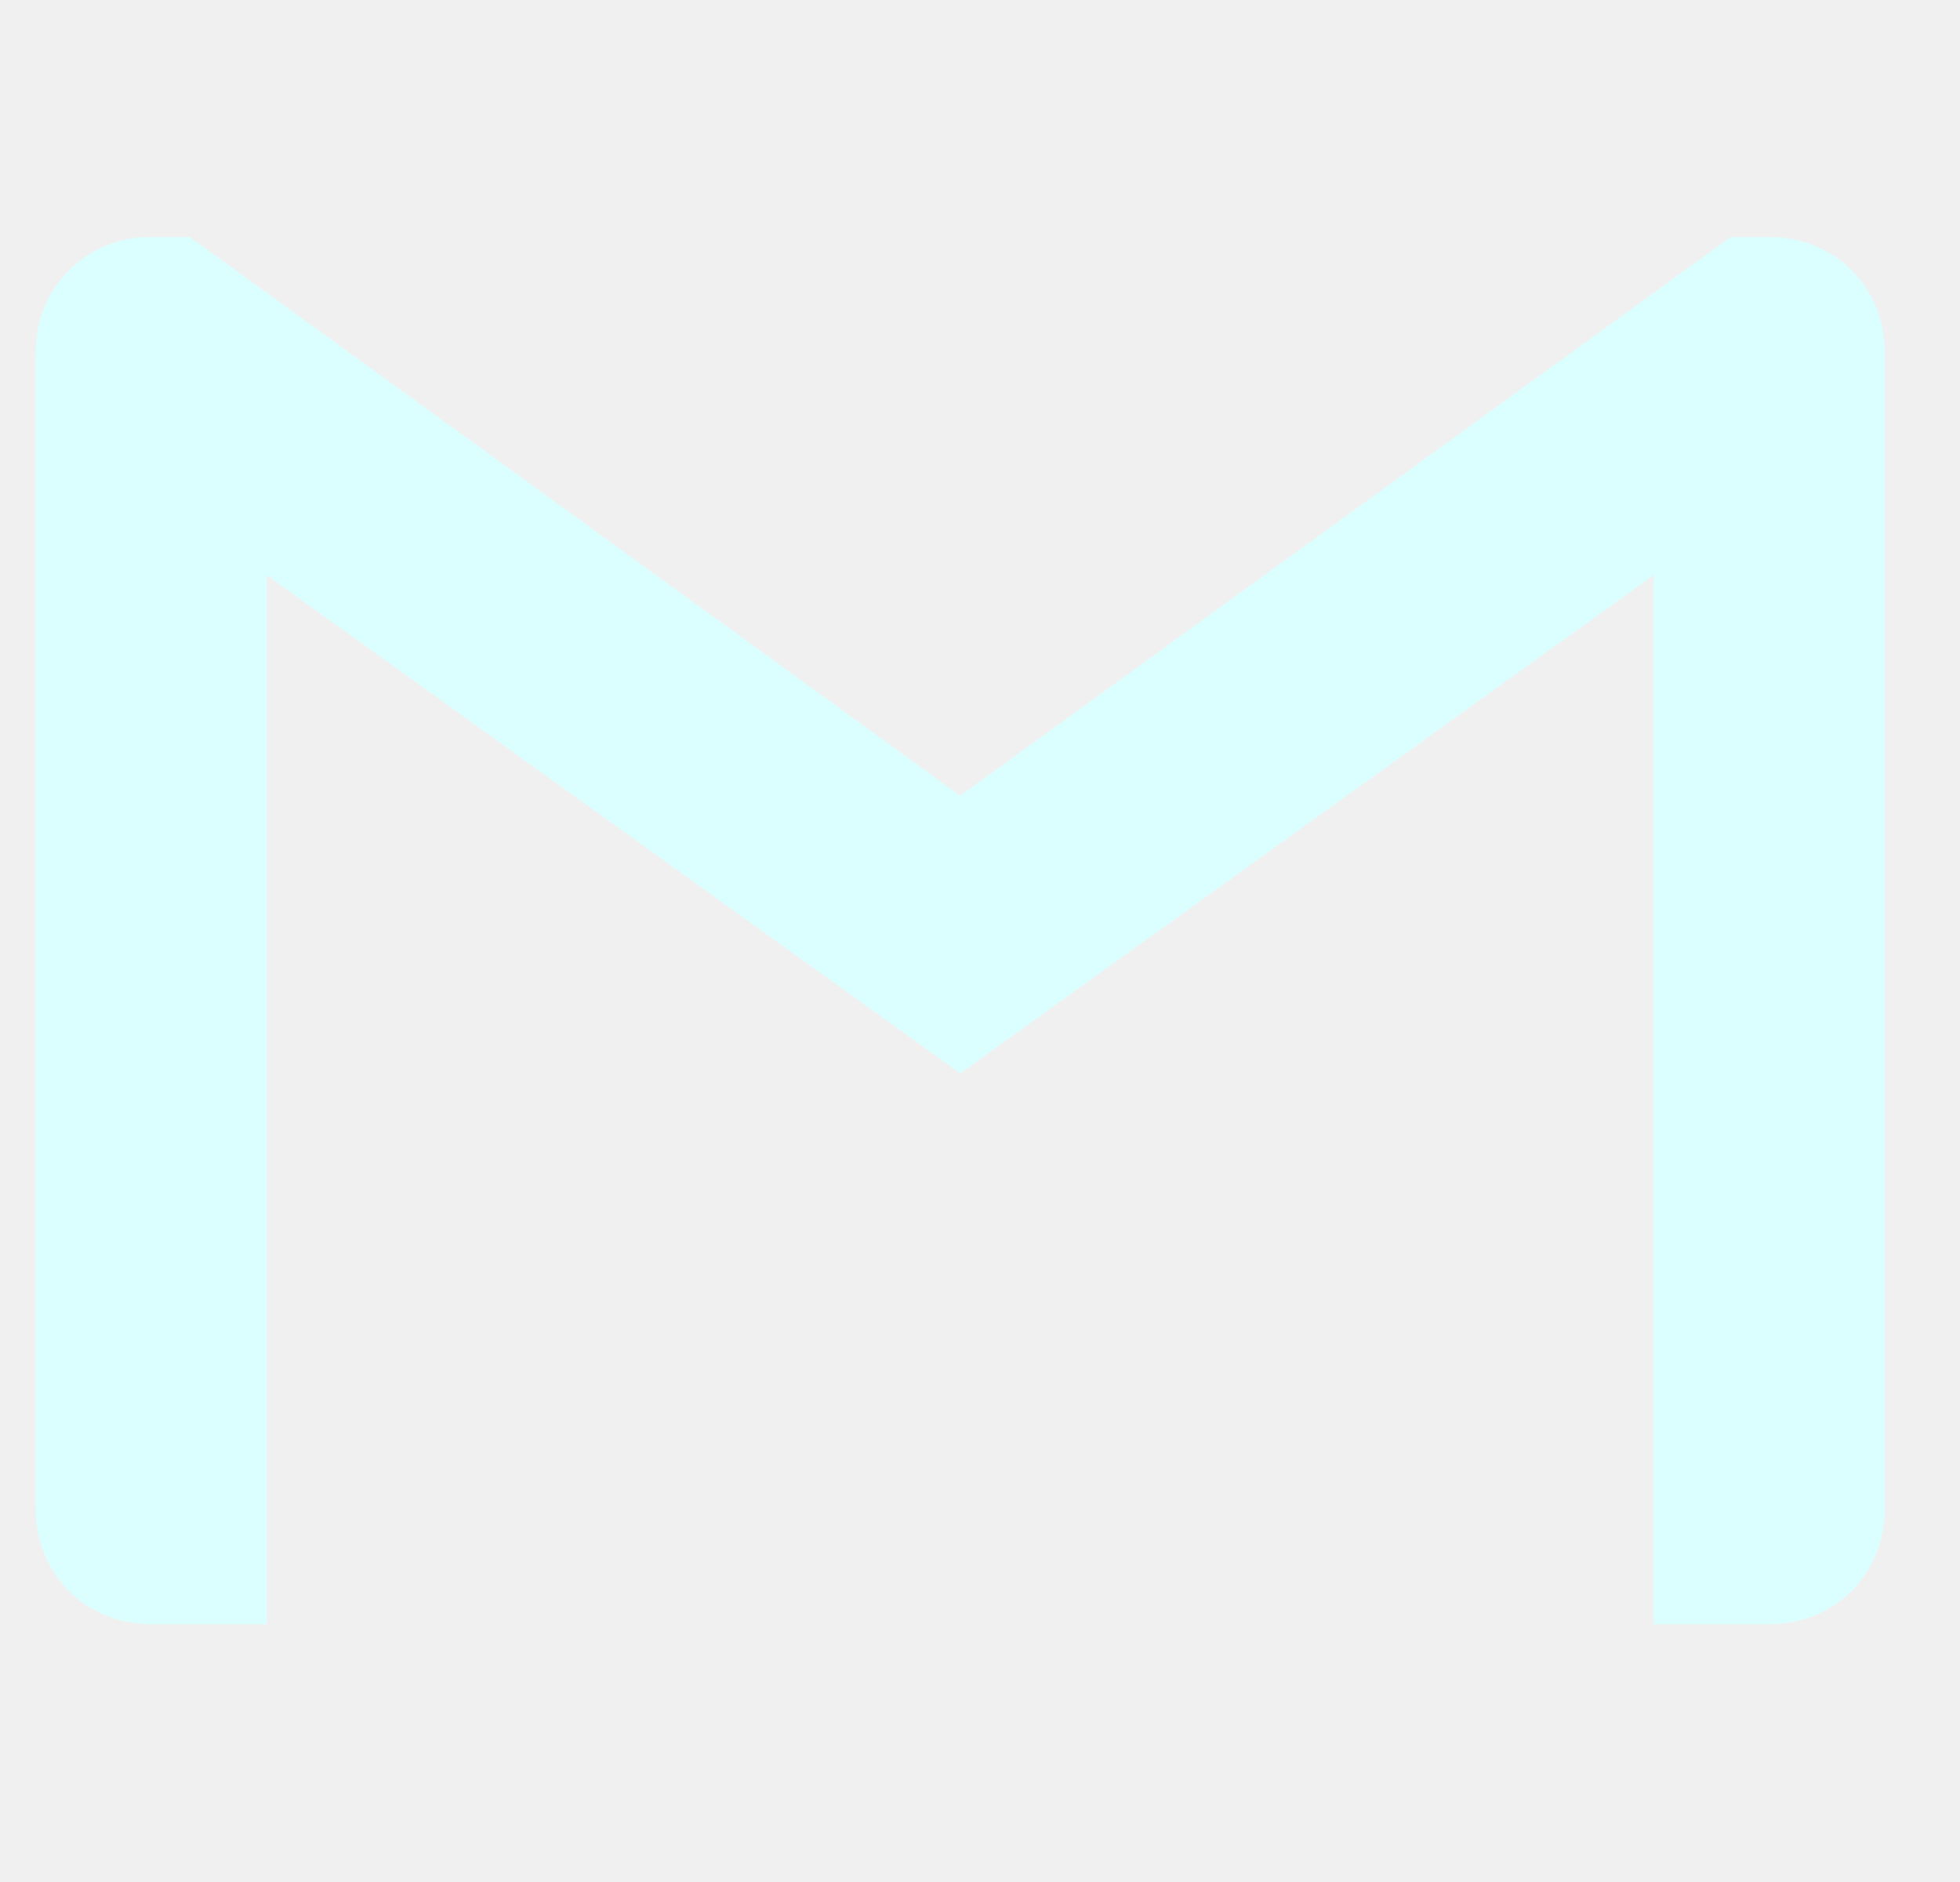
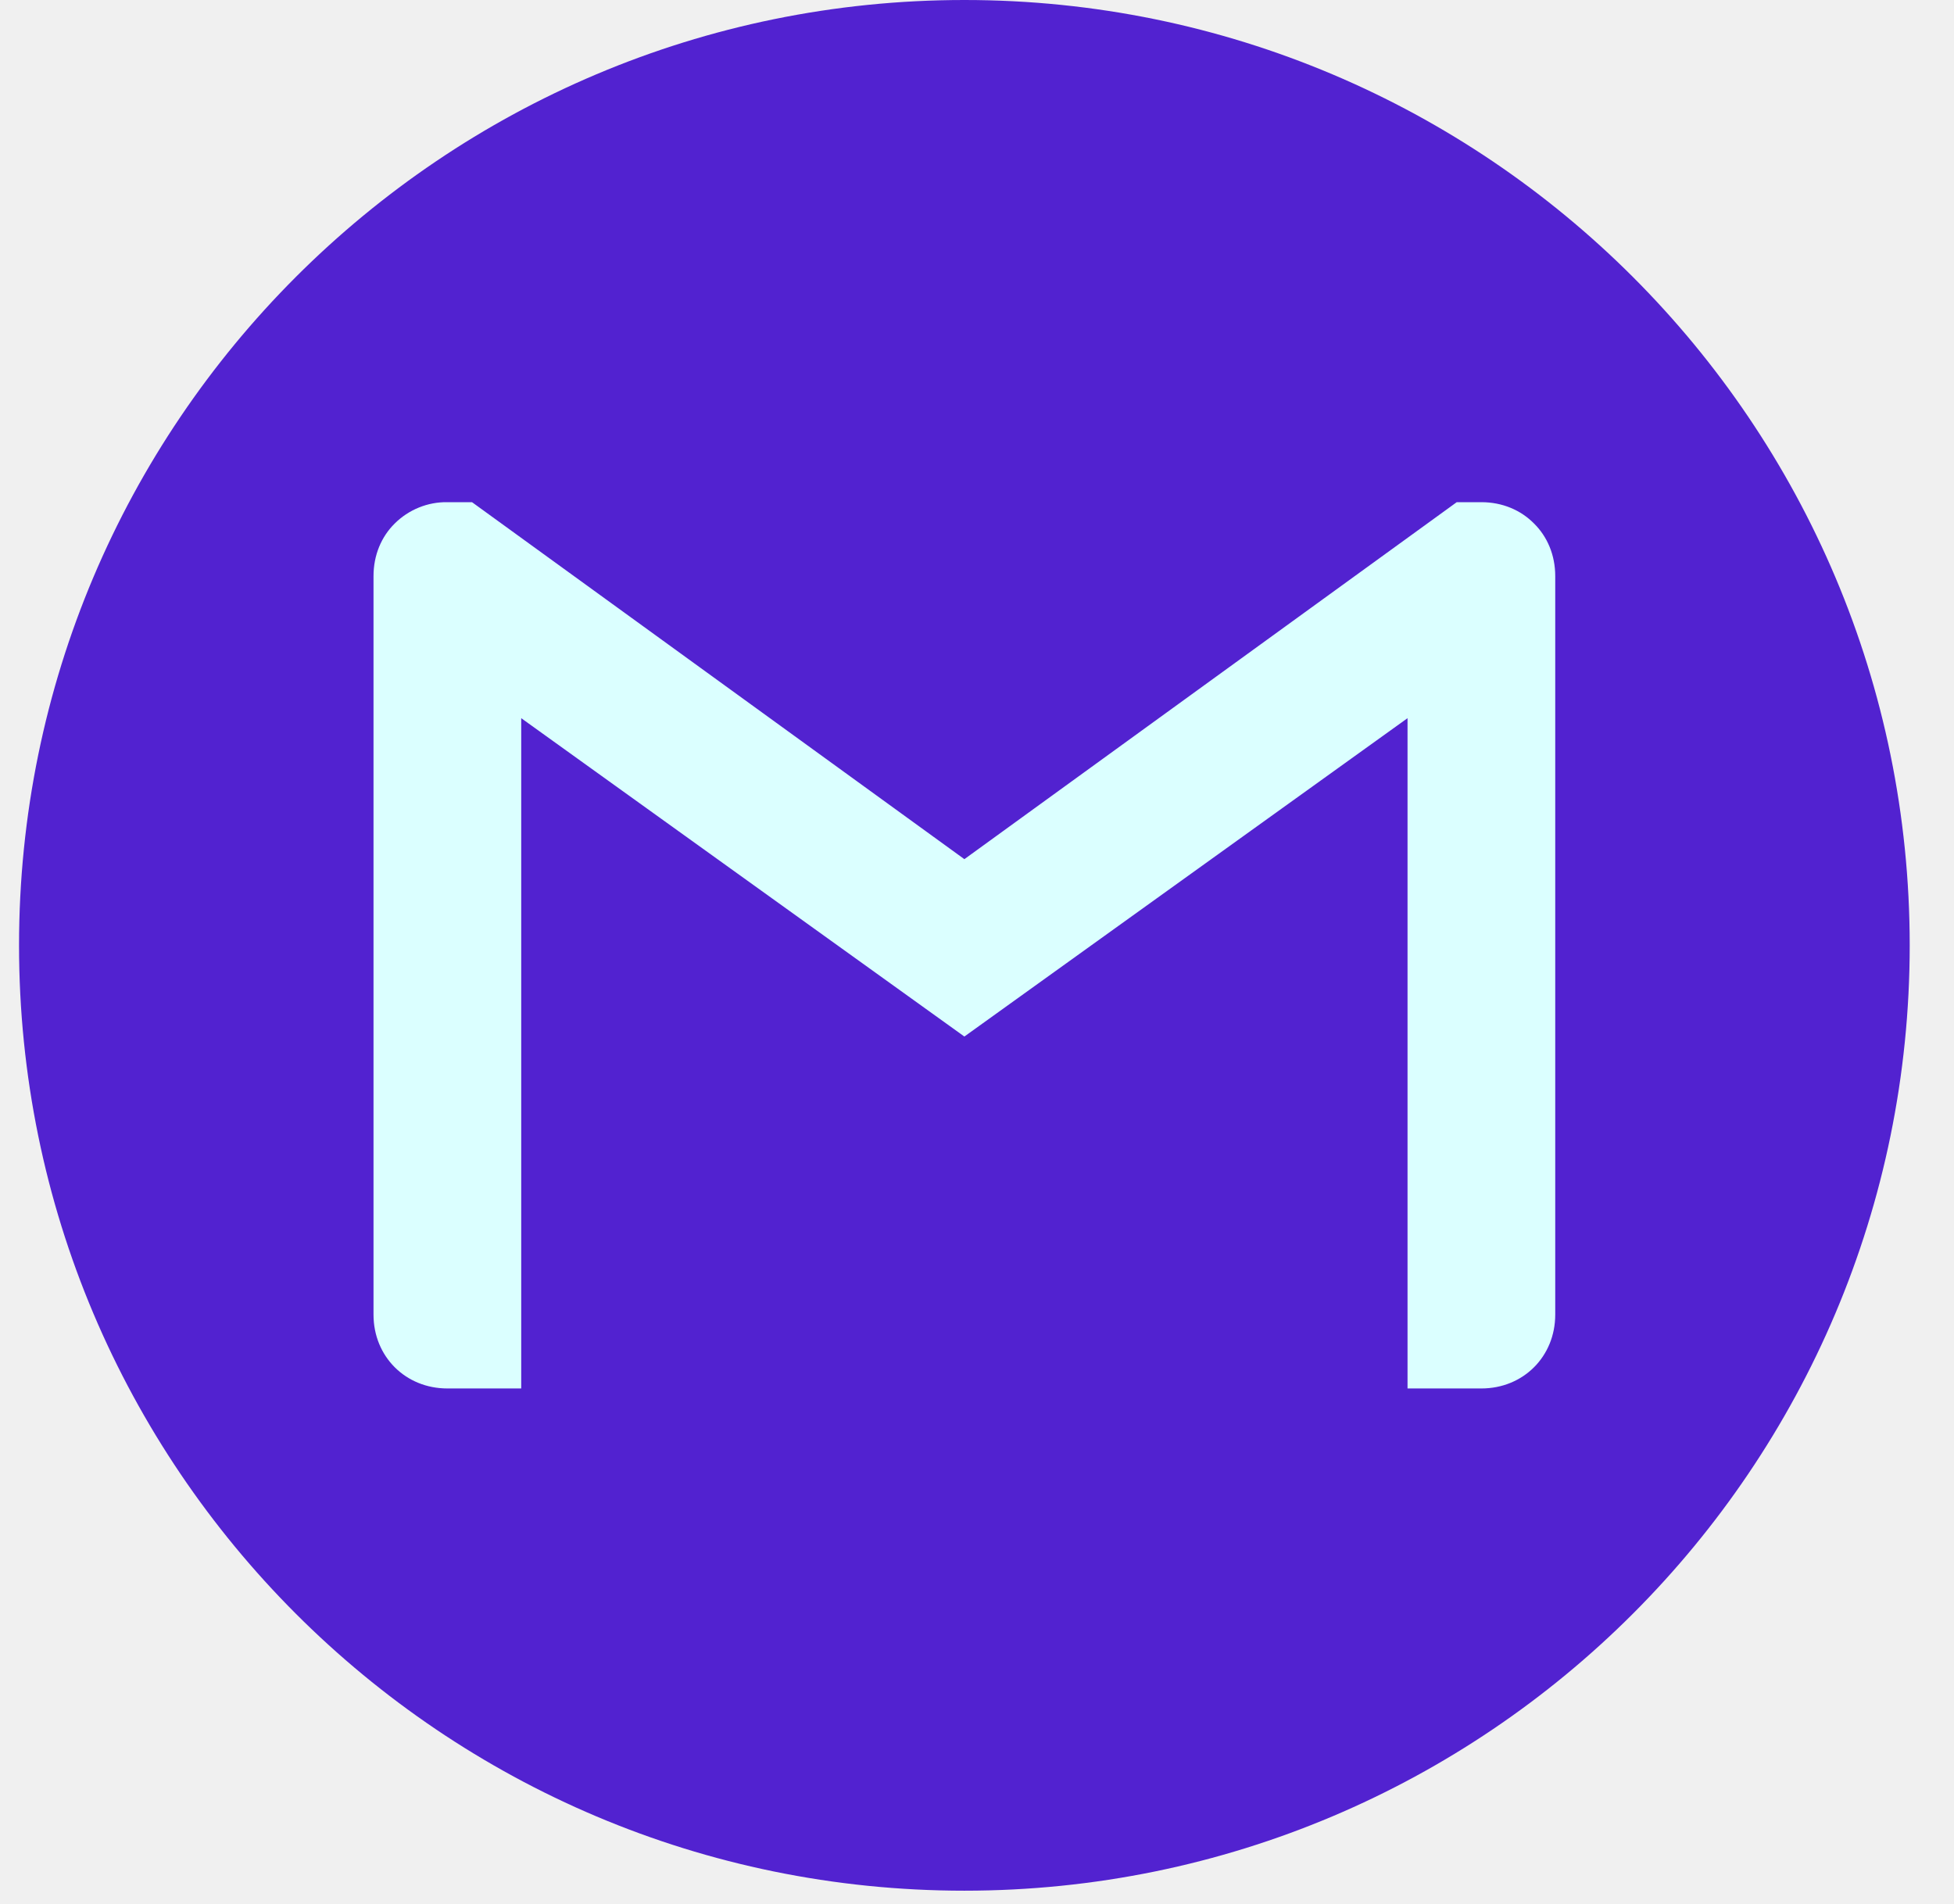
- <svg xmlns="http://www.w3.org/2000/svg" width="25" height="24" viewBox="0 0 25 24" fill="none">
-   <g clip-path="url(#clip0_1_1732)">
-     <path d="M24.041 4.497V19.238C24.041 20.075 23.403 20.712 22.567 20.712H21.093V7.334L12.248 13.688L3.403 7.334V20.712H1.929C1.093 20.712 0.455 20.075 0.455 19.238V4.497C0.455 4.079 0.613 3.71 0.878 3.449C1.015 3.312 1.18 3.203 1.36 3.13C1.541 3.056 1.734 3.02 1.929 3.023H2.421L12.248 10.148L22.075 3.023H22.567C22.985 3.023 23.354 3.181 23.618 3.449C23.883 3.71 24.041 4.079 24.041 4.497Z" fill="#DBFFFF" />
+ <svg xmlns="http://www.w3.org/2000/svg" width="39" height="38" viewBox="0 0 39 38" fill="none">
+   <circle cx="19.248" cy="18.868" r="18.868" fill="#5222D0" />
+   <g clip-path="url(#clip0_1_1729)">
+     <path d="M31.041 11.498V26.238C31.041 27.075 30.403 27.712 29.567 27.712H28.093V14.334L19.248 20.688L10.403 14.334V27.712H8.929C8.093 27.712 7.455 27.075 7.455 26.238V11.498C7.455 11.079 7.613 10.71 7.878 10.449C8.015 10.312 8.18 10.203 8.36 10.13C8.541 10.056 8.734 10.02 8.929 10.023H9.421L19.248 17.148L29.075 10.023H29.567C29.985 10.023 30.354 10.181 30.618 10.449C30.883 10.71 31.041 11.079 31.041 11.498Z" fill="#DBFFFF" />
  </g>
  <defs>
-     <clipPath id="clip0_1_1732">
-       <rect width="23.585" height="23.585" fill="white" transform="translate(0.455078 0.0755615)" />
+     <clipPath id="clip0_1_1729">
+       <rect width="23.585" height="23.585" fill="white" transform="translate(7.45508 7.07556)" />
    </clipPath>
  </defs>
</svg>
